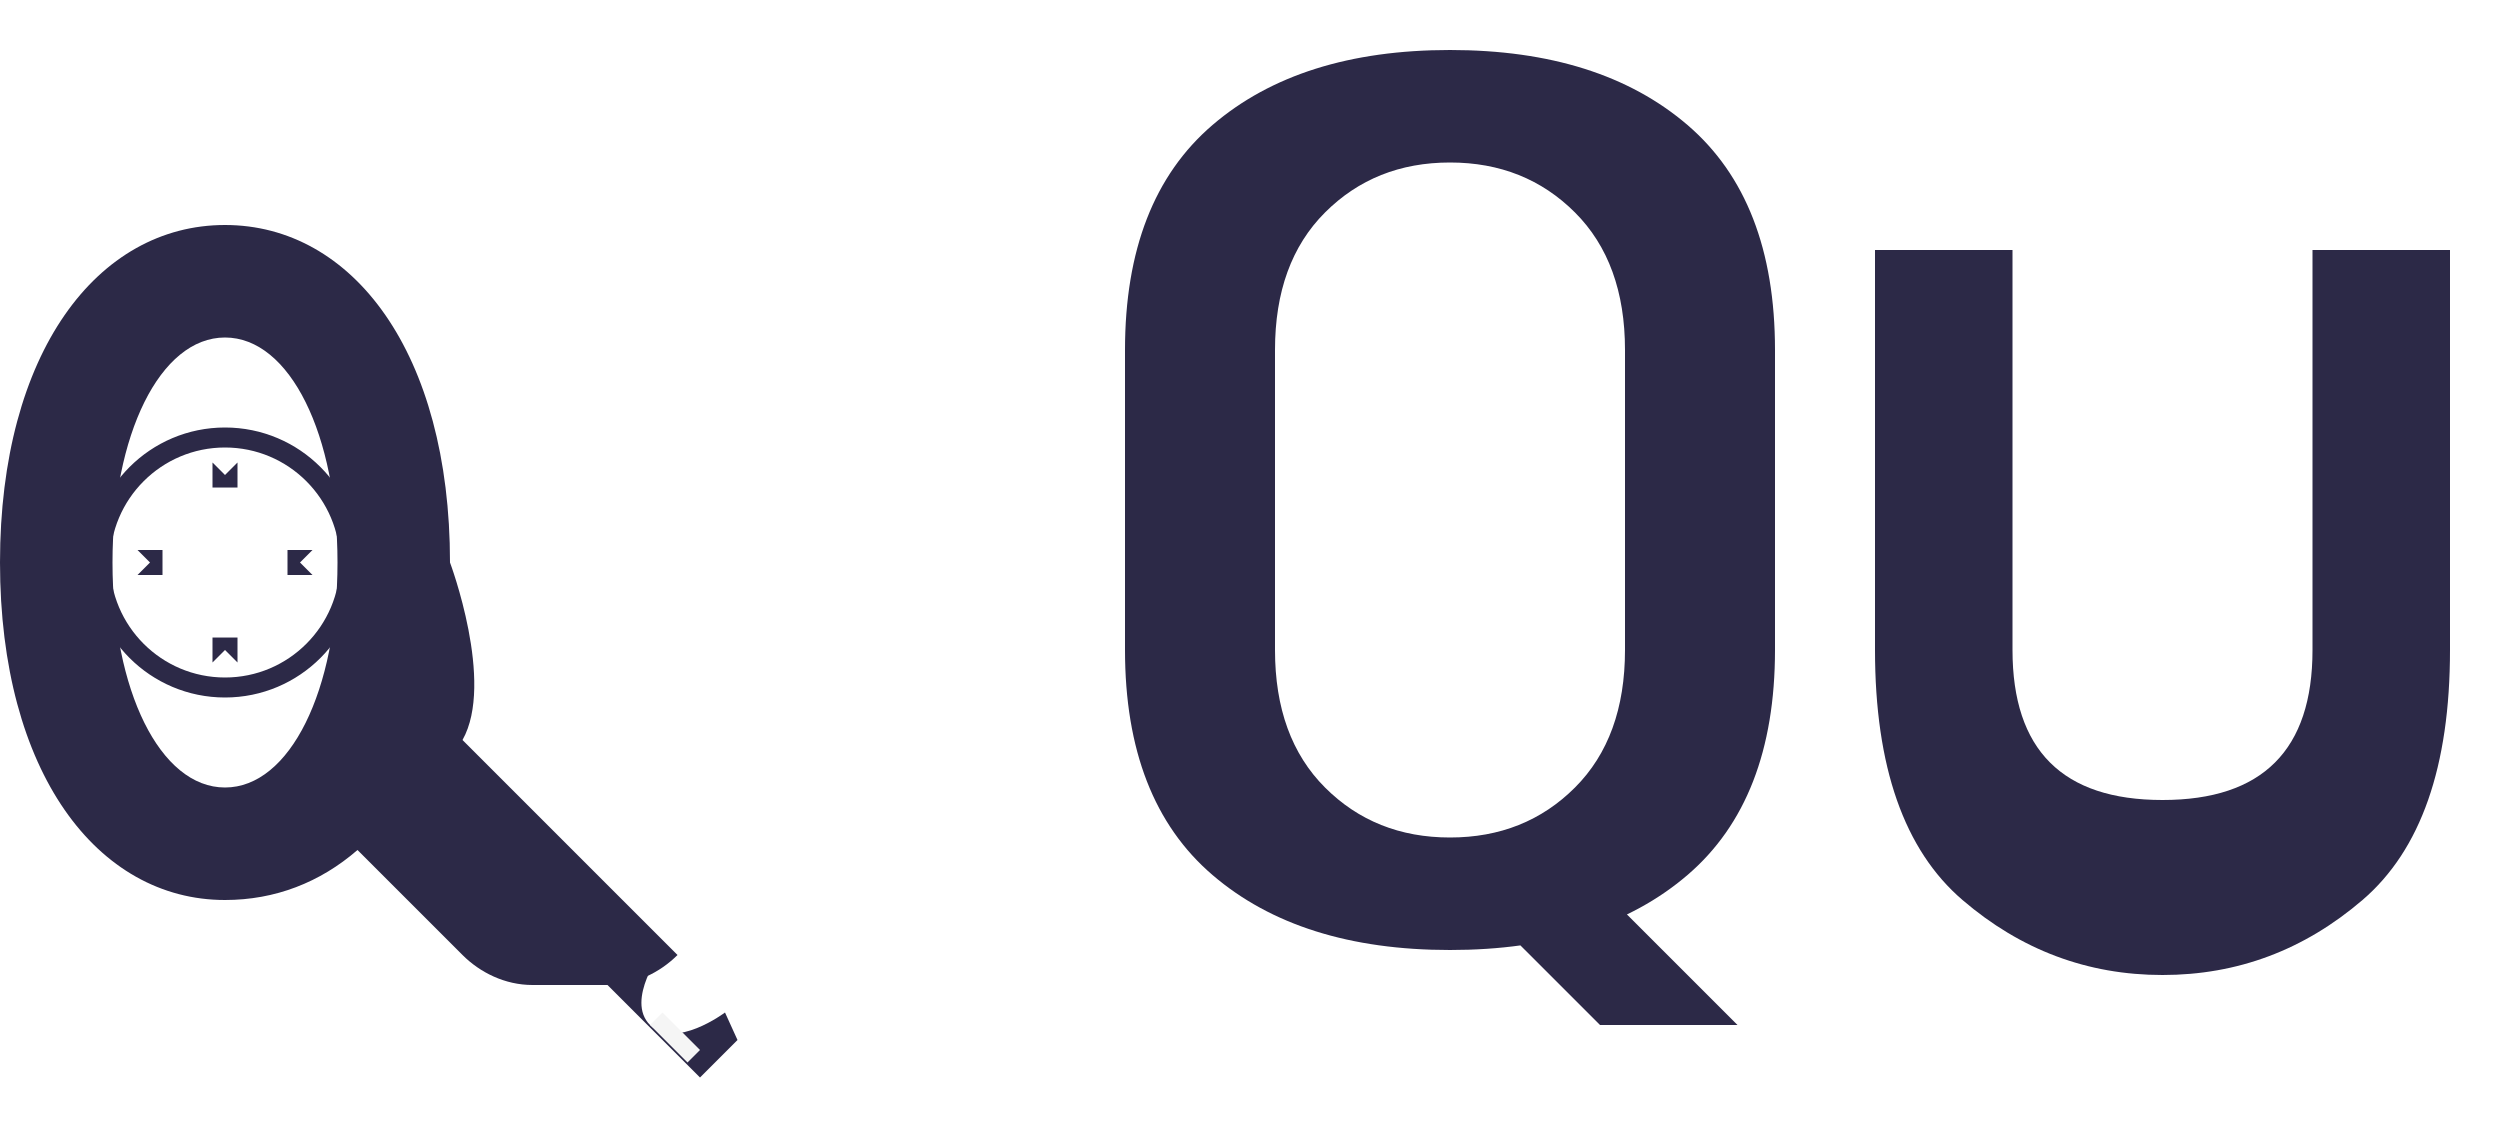
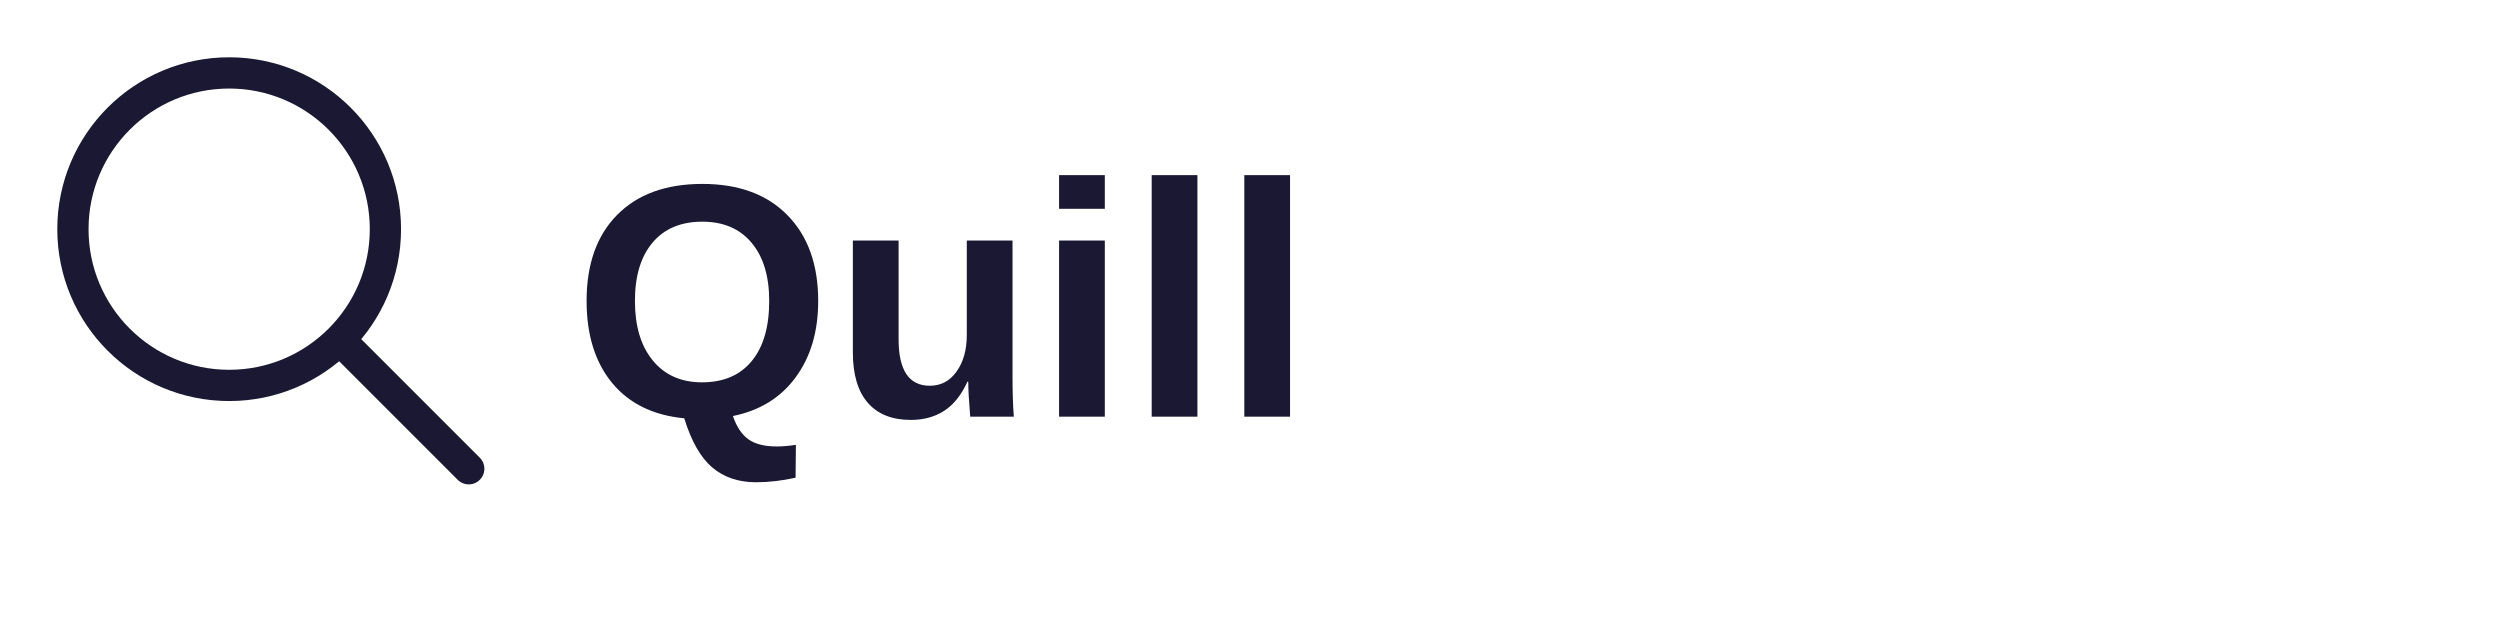
- <svg xmlns="http://www.w3.org/2000/svg" viewBox="0 0 1000 450" fill="none">
-   <g fill="#2C2947">
-     <path d="M 180 225 C 180 141 141 90 90 90 C 39 90 0 141 0 225 C 0 309 39 360 90 360 C 110 360 128 353 143 340 L 185 382 C 192 389 202 394 213 394 L 243 394 C 254 394 264 389 271 382 L 185 296 C 198 273 180 225 180 225 Z M 90 315 C 64 315 45 276 45 225 C 45 174 64 135 90 135 C 116 135 135 174 135 225 C 135 276 116 315 90 315 Z" />
-     <circle cx="90" cy="225" r="50" fill="none" stroke="#2C2947" stroke-width="8" />
-     <path d="M 85 185 L 90 190 L 95 185 L 95 195 L 85 195 Z" />
-     <path d="M 125 220 L 120 225 L 125 230 L 115 230 L 115 220 Z" />
-     <path d="M 85 265 L 90 260 L 95 265 L 95 255 L 85 255 Z" />
-     <path d="M 55 230 L 60 225 L 55 220 L 65 220 L 65 230 Z" />
-     <path d="M 243 394 L 280 431 L 295 416 L 290 405 C 290 405 270 420 260 410 C 250 400 265 380 265 380 L 254 369 L 243 394 Z" />
-     <path d="M 260 410 L 275 425 L 280 420 L 265 405 Z" fill="#F5F5F5" />
+ <svg xmlns="http://www.w3.org/2000/svg" viewBox="0 0 240 60" fill="none">
+   <g fill="#1A1833">
+     <circle cx="22" cy="22" r="15" stroke="#1A1833" stroke-width="3" fill="none" />
+     <line x1="33" y1="33" x2="45" y2="45" stroke="#1A1833" stroke-width="3" stroke-linecap="round" />
  </g>
-   <g fill="#2C2947">
-     <path d="M 450 140 Q 450 80 485 50 Q 520 20 580 20 Q 640 20 675 50 Q 710 80 710 140 L 710 260 Q 710 320 675 350 Q 640 380 580 380 Q 520 380 485 350 Q 450 320 450 260 Z M 510 140 L 510 260 Q 510 295 530 315 Q 550 335 580 335 Q 610 335 630 315 Q 650 295 650 260 L 650 140 Q 650 105 630 85 Q 610 65 580 65 Q 550 65 530 85 Q 510 105 510 140 Z M 625 340 L 695 410 L 640 410 L 570 340 Z" />
-     <path d="M 750 100 L 805 100 L 805 260 Q 805 290 820 305 Q 835 320 865 320 Q 895 320 910 305 Q 925 290 925 260 L 925 100 L 980 100 L 980 260 Q 980 330 945 360 Q 910 390 865 390 Q 820 390 785 360 Q 750 330 750 260 Z" />
-     <path d="M 1030 100 L 1085 100 L 1085 370 L 1030 370 Z M 1030 20 L 1085 20 L 1085 75 L 1030 75 Z" />
-     <path d="M 1135 20 L 1190 20 L 1190 370 L 1135 370 Z" />
-     <path d="M 1240 20 L 1295 20 L 1295 370 L 1240 370 Z" />
-   </g>
+   <text x="55" y="40" font-family="Arial, sans-serif" font-weight="bold" font-size="32" fill="#1A1833">Quill</text>
</svg>
